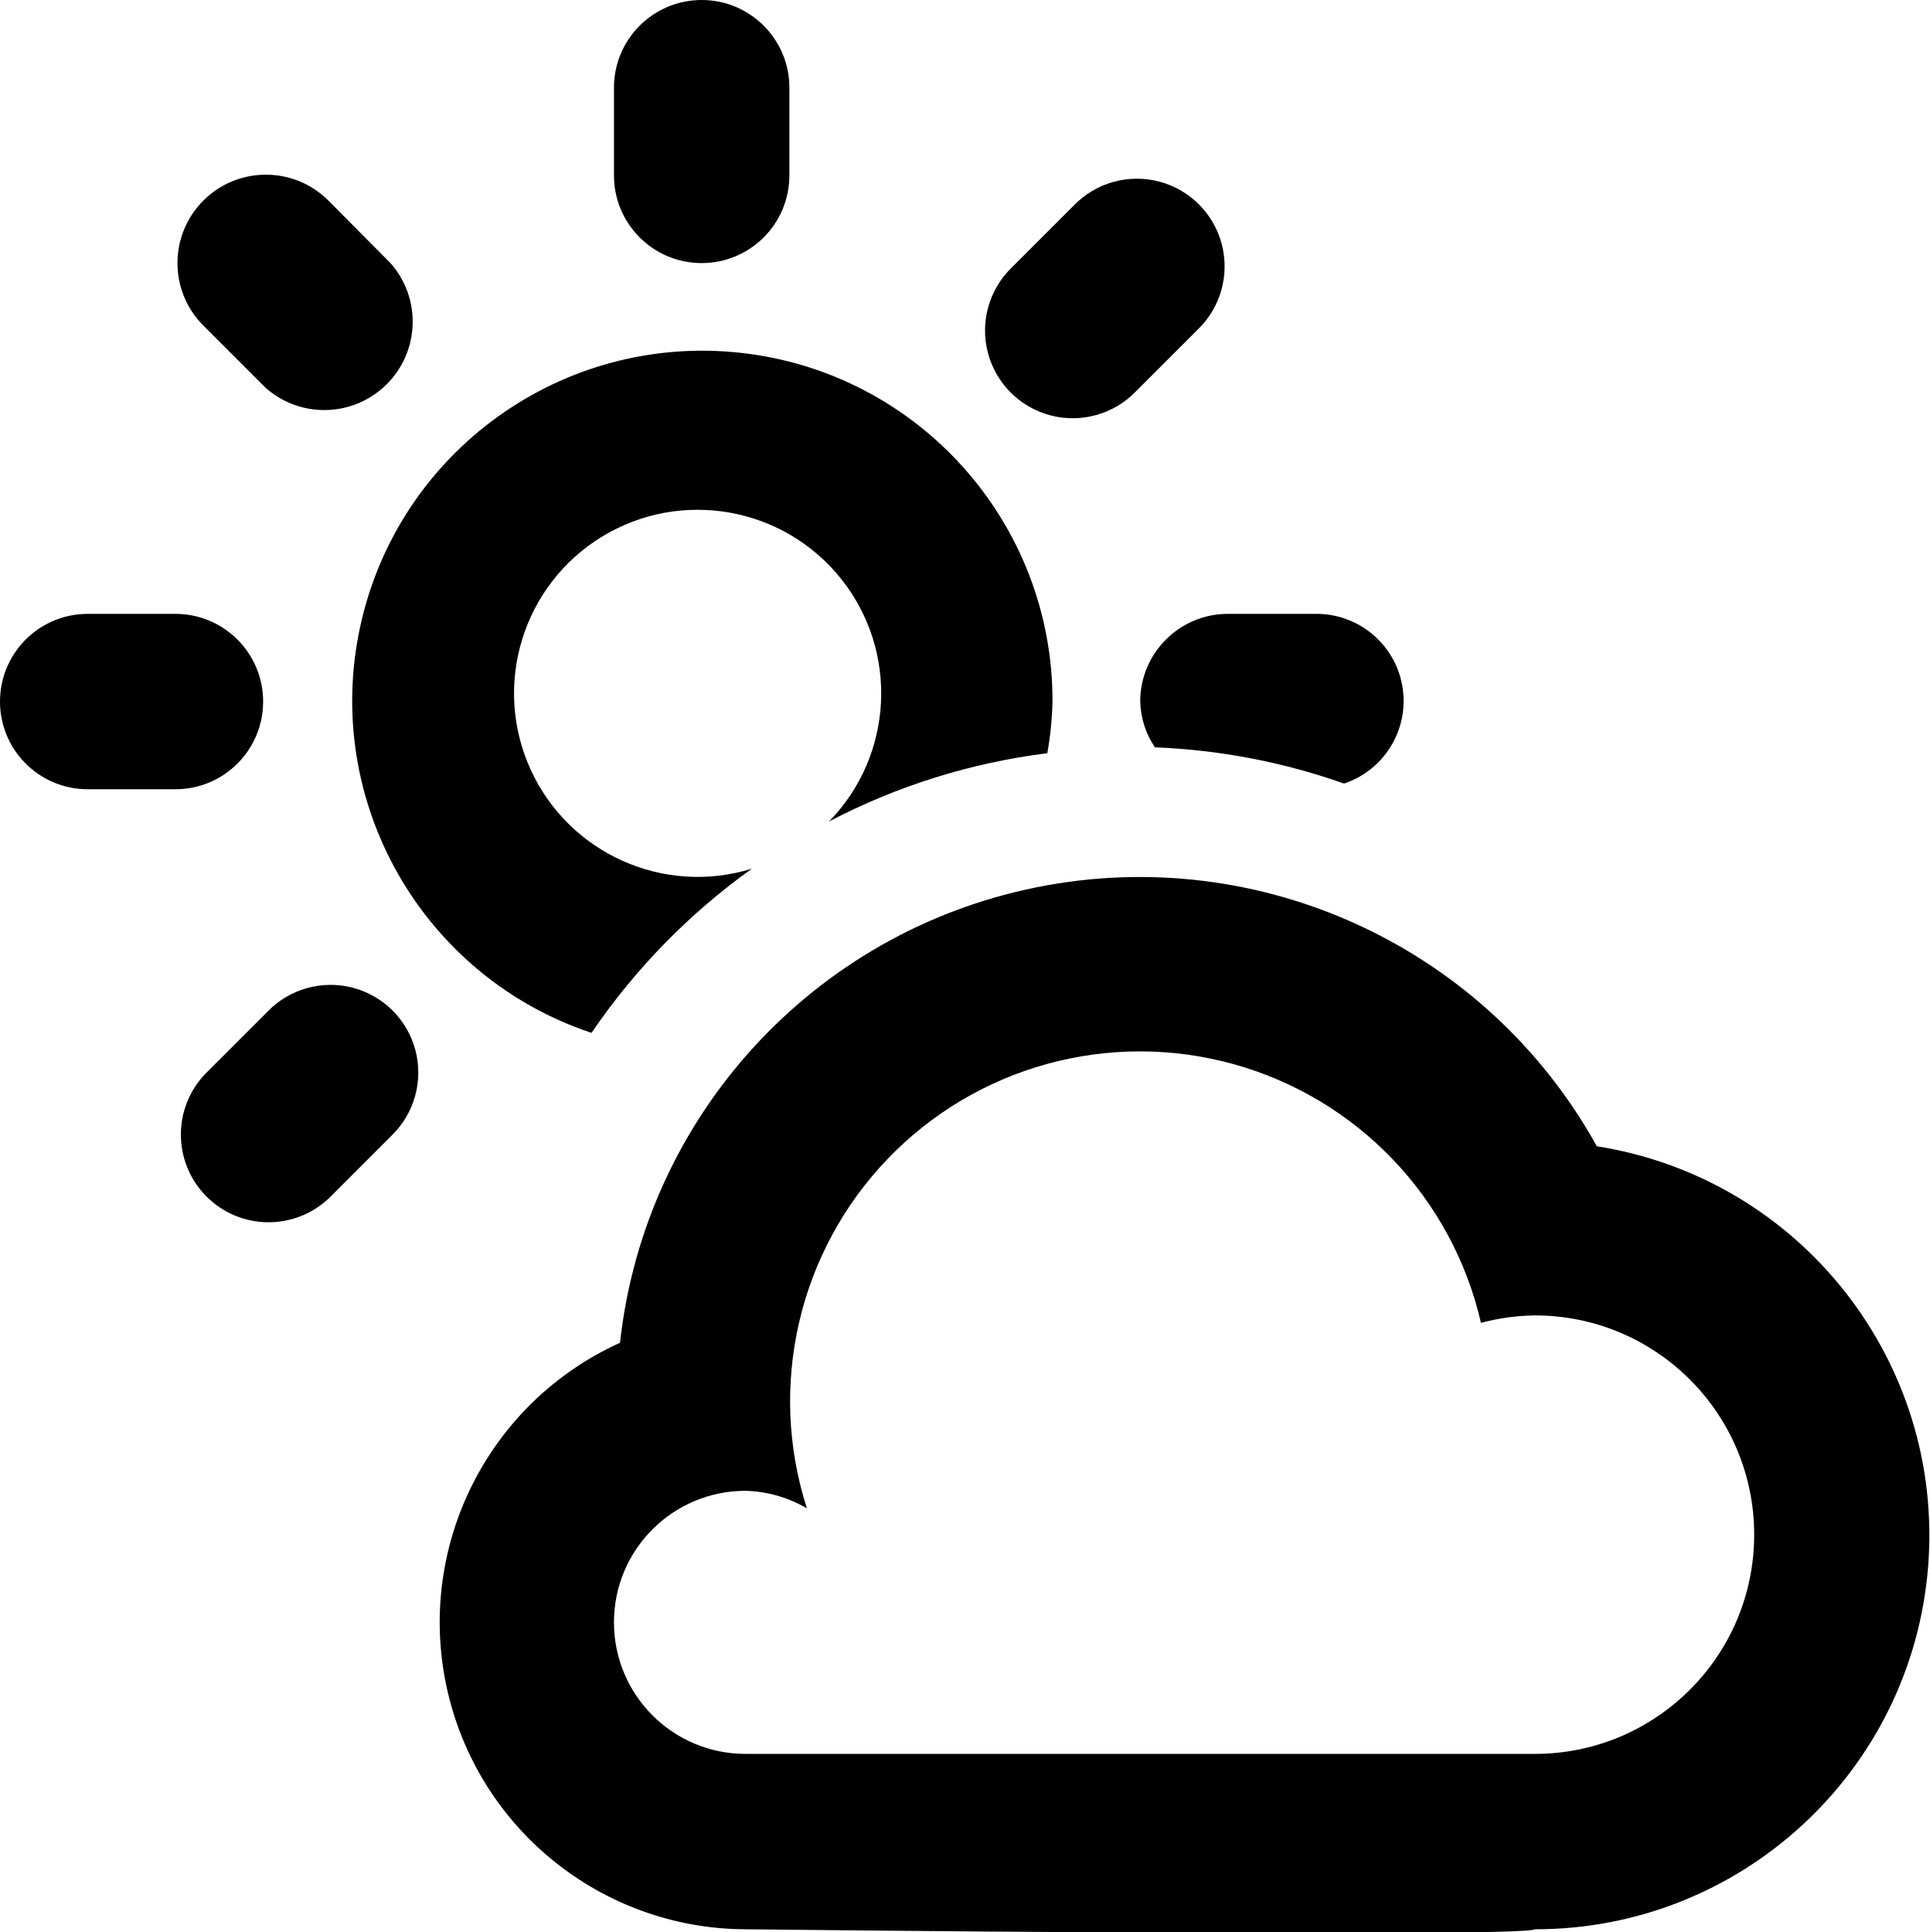
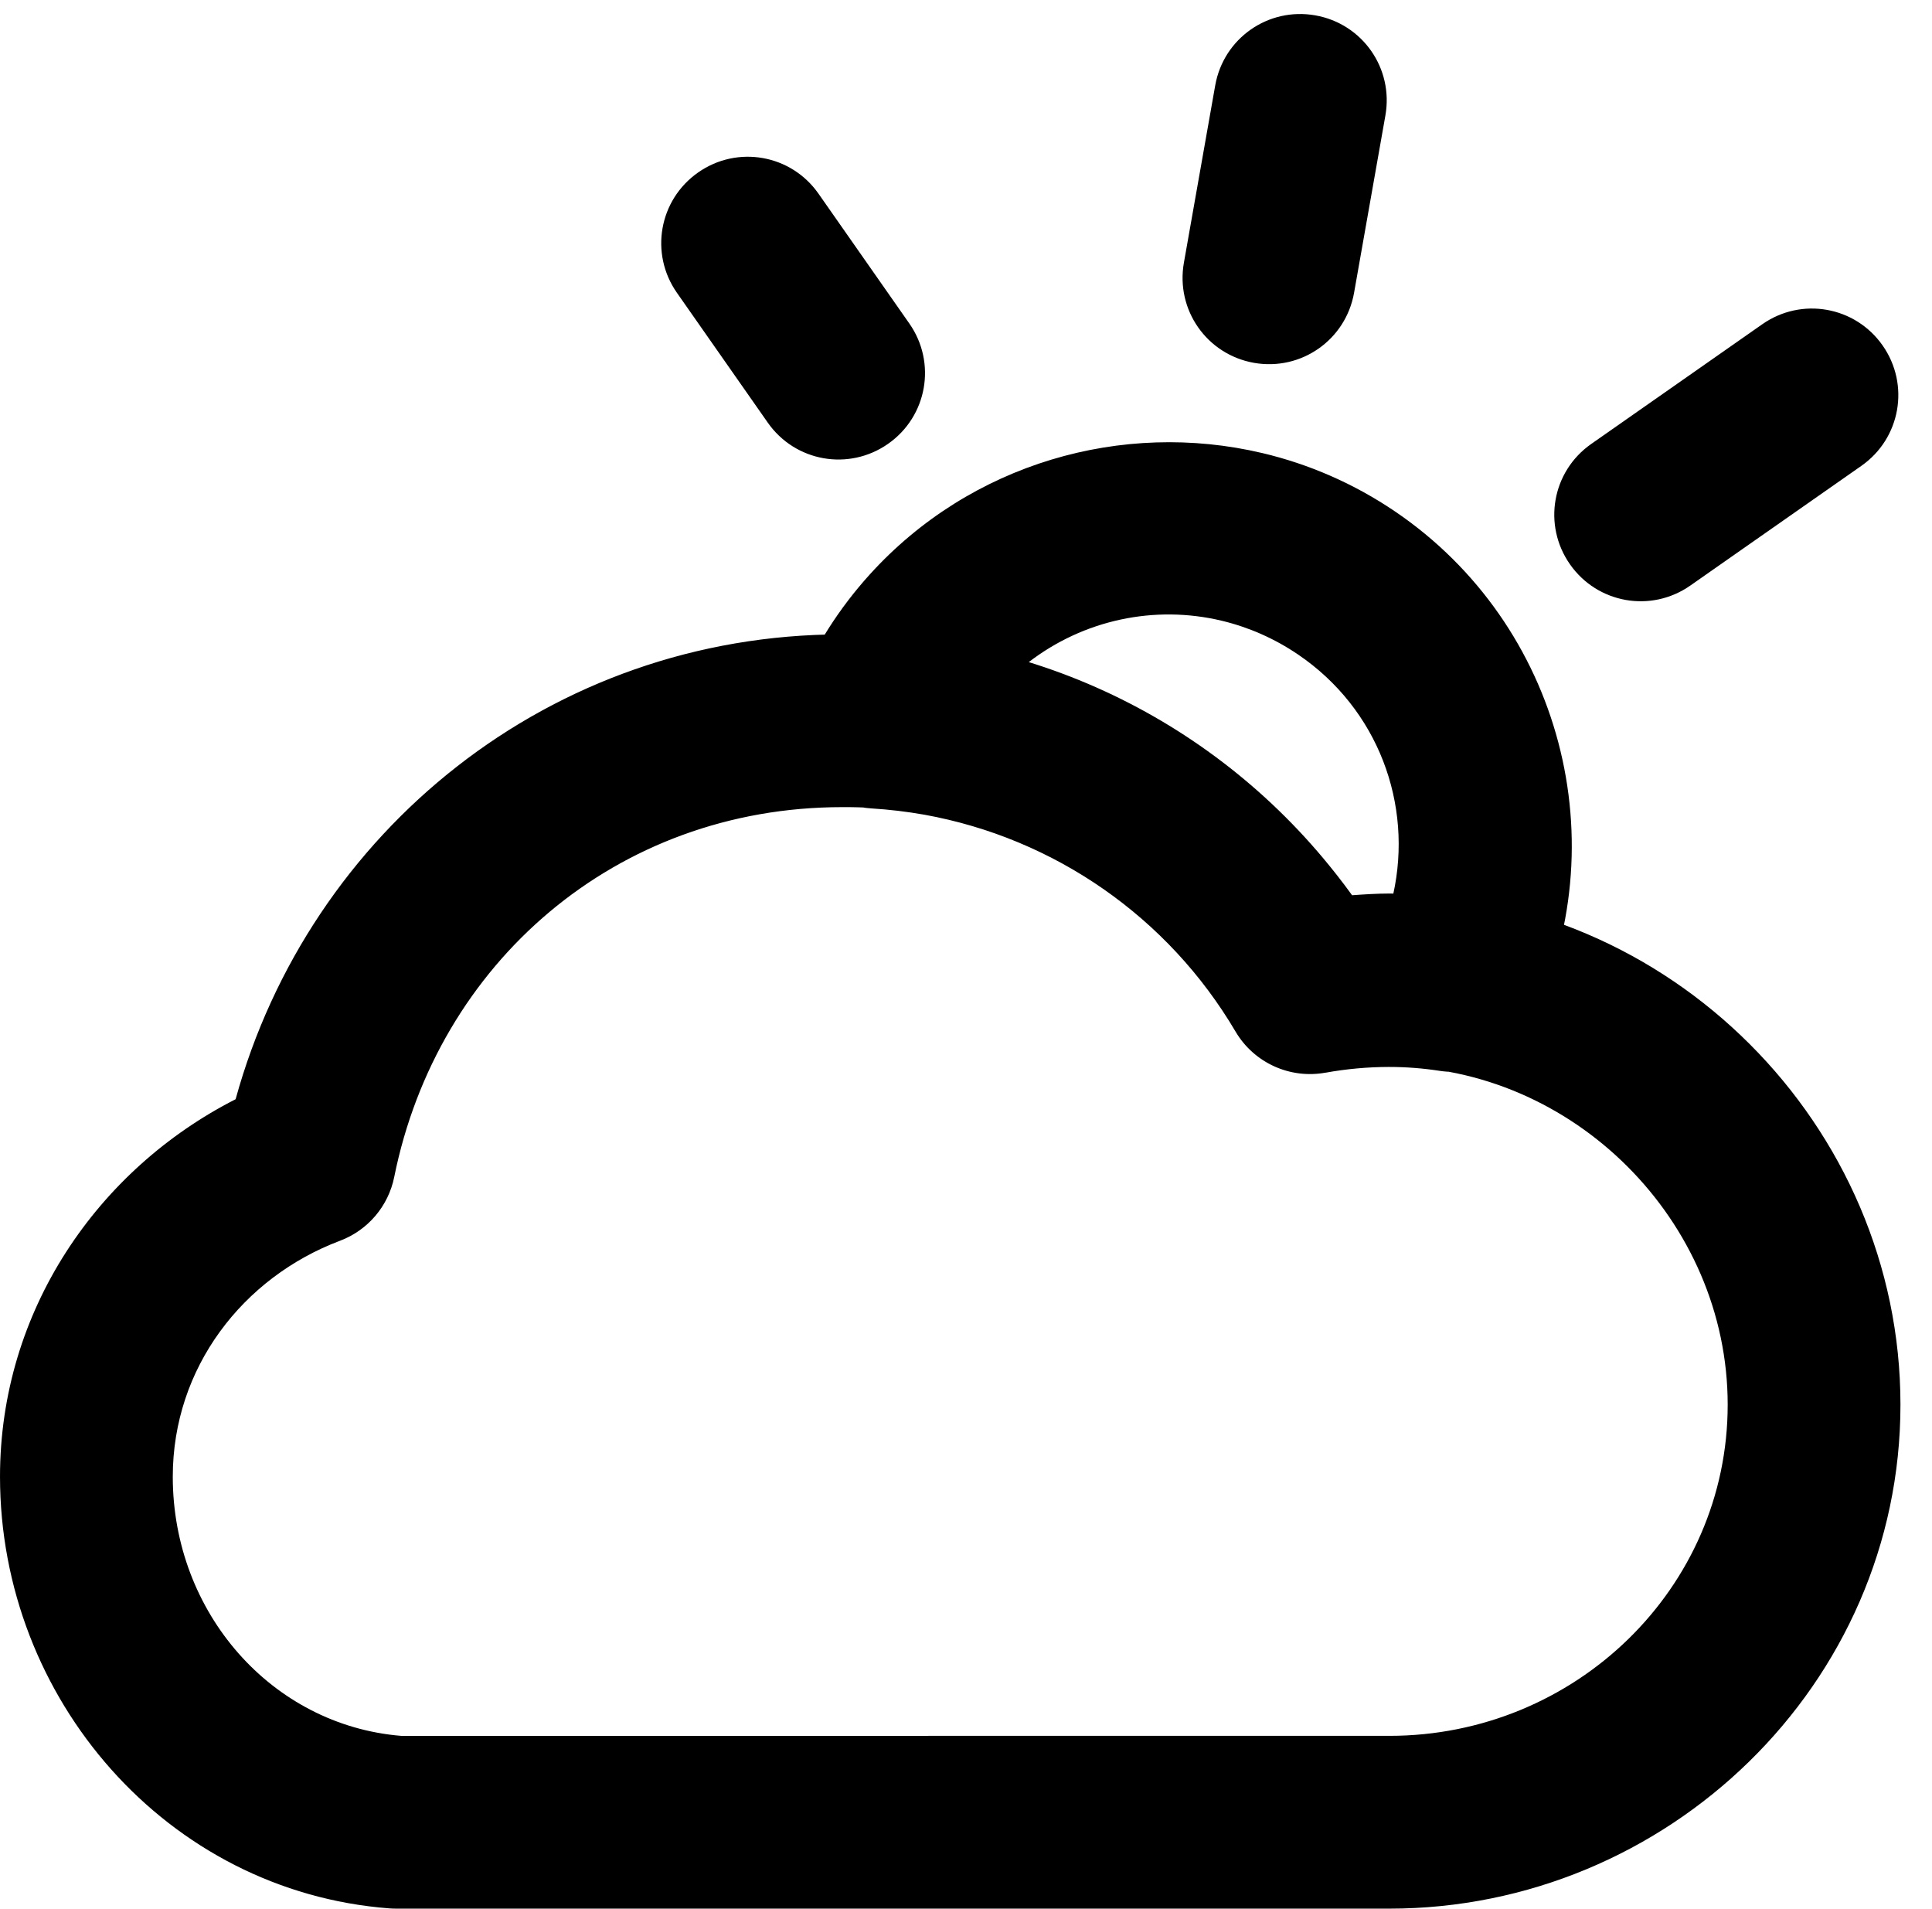
- <svg xmlns="http://www.w3.org/2000/svg" width="22" height="22.031" viewBox="0 0 22 22.031">
-   <defs>
-     <style>
-       .cls-1 {
-         fill-rule: evenodd;
-       }
-     </style>
-   </defs>
-   <path id="cloud-sun" class="cls-1" d="M18.5,23c-0.135.1-9,0-9,0a3.5,3.5,0,0,1-1.431-6.688,5.96,5.96,0,0,1,11.137-2.241A4.492,4.492,0,0,1,18.5,23Zm0-7a2.482,2.482,0,0,0-.615.085A3.989,3.989,0,1,0,10.2,18.2,1.461,1.461,0,0,0,9.5,18a1.5,1.5,0,0,0,0,3h9A2.5,2.5,0,0,0,18.5,16ZM16.324,9.935a7.334,7.334,0,0,0-2.156-.413A0.972,0.972,0,0,1,14,9a1,1,0,0,1,1-1h1A0.993,0.993,0,0,1,16.324,9.935ZM13.95,5.464A1,1,0,1,1,12.536,4.05l0.707-.707a1,1,0,1,1,1.414,1.414ZM12.941,9.589a7.329,7.329,0,0,0-2.488.778,2.093,2.093,0,1,0-.881.539,7.466,7.466,0,0,0-1.828,1.872A3.992,3.992,0,1,1,13,9,3.964,3.964,0,0,1,12.941,9.589ZM9,4A1,1,0,0,1,8,3V2a1,1,0,1,1,2,0V3A1,1,0,0,1,9,4ZM4.027,5.421L3.314,4.708A1.008,1.008,0,0,1,4.74,3.283L5.452,4A1.008,1.008,0,0,1,4.027,5.421ZM4,9a1,1,0,0,1-1,1H2A1,1,0,1,1,2,8H3A1,1,0,0,1,4,9Zm0.05,3.536A1,1,0,1,1,5.464,13.95l-0.707.707a1,1,0,0,1-1.414-1.414Z" transform="translate(-1 -1)" />
+ <svg xmlns="http://www.w3.org/2000/svg" width="268.383" height="265.113" viewBox="0 0 268.383 265.113" version="1.1" id="svg16">
+   <defs id="defs20" />
+   <g transform="translate(0 1.613)" id="g14">
+     <g transform="matrix(0.985, 0.174, -0.174, 0.985, 55.309, -37.222)" id="g12">
+       <path id="path10" style="color:#000000;font-style:normal;font-variant:normal;font-weight:normal;font-stretch:normal;font-size:medium;line-height:normal;font-family:sans-serif;font-variant-ligatures:normal;font-variant-position:normal;font-variant-caps:normal;font-variant-numeric:normal;font-variant-alternates:normal;font-feature-settings:normal;text-indent:0;text-align:start;text-decoration:none;text-decoration-line:none;text-decoration-style:solid;text-decoration-color:#000000;letter-spacing:normal;word-spacing:normal;text-transform:none;writing-mode:lr-tb;direction:ltr;text-orientation:mixed;dominant-baseline:auto;baseline-shift:baseline;text-anchor:start;white-space:normal;shape-padding:0;clip-rule:nonzero;display:inline;overflow:visible;visibility:visible;opacity:1;isolation:auto;mix-blend-mode:normal;color-interpolation:sRGB;color-interpolation-filters:linearRGB;solid-color:#000000;solid-opacity:1;vector-effect:none;fill:#000000;fill-opacity:1;fill-rule:nonzero;stroke:none;stroke-width:24;stroke-linecap:round;stroke-linejoin:round;stroke-miterlimit:4;stroke-dasharray:none;stroke-dashoffset:0;stroke-opacity:1;color-rendering:auto;image-rendering:auto;shape-rendering:auto;text-rendering:auto;enable-background:accumulate" d="m 135.299,76.136 c -19.895,-1.139 -39.634,8.42 -50.744,26.109 -3.357,5.34 -5.784,11.211 -7.174,17.363 a 12.001,12.001 0 0 0 13.066,14.566 c 2.453,-0.28 4.921,-0.419 7.391,-0.42 18.403,0.076 35.841,8.151 47.799,22.141 a 12.001,12.001 0 0 0 13.305,3.439 l -0.018,0.014 c 2.785,-1.03 5.657,-1.809 8.58,-2.33 0.002,-3.3e-4 0.004,3.4e-4 0.006,0 2.31,-0.407 4.646,-0.636 6.99,-0.686 a 12.001,12.001 0 0 0 11.271,-8.645 c 7.783,-26.742 -5.432,-55.344 -30.84,-66.752 -6.352,-2.852 -13.001,-4.421 -19.633,-4.801 z m -1.463,23.91 c 3.79,0.229 7.603,1.141 11.266,2.785 12.228,5.49 19.335,17.661 18.779,30.498 -0.179,0.03 -0.362,0.021 -0.541,0.053 a 12.001,12.001 0 0 0 -0.019,0.004 c -1.673,0.298 -3.323,0.704 -4.971,1.115 -13.629,-13.255 -31.188,-21.69 -50.012,-24.033 6.565,-7.242 15.959,-10.998 25.498,-10.422 z m 46.248,-16.13 c -4.701,-4.701 -4.701,-12.27 0,-16.971 l 20.506,-20.506 c 4.701,-4.701 12.27,-4.701 16.971,0 4.701,4.701 4.701,12.27 0,16.971 l -20.506,20.506 c -4.701,4.701 -12.27,4.701 -16.971,0 z m -96.167,-4.38e-4 c -4.701,4.701 -12.27,4.701 -16.971,0 L 51.39,68.36 c -4.701,-4.701 -4.701,-12.27 0,-16.971 4.701,-4.701 12.27,-4.701 16.971,0 l 15.556,15.556 c 4.701,4.701 4.701,12.27 0,16.971 z M 132,15 c 6.648,0 12,5.352 12,12 v 25 c 0,6.648 -5.352,12 -12,12 -6.648,0 -12,-5.352 -12,-12 V 27 c 0,-6.648 5.352,-12 12,-12 z m -49.789,96.085 c -39.852,7.06 -68.078,39.796 -71.694,78.218 -17.159,12.934 -27.115,34.601 -23.104,57.307 5.371,30.405 32.874,52.686 63.68,49.629 a 11.998,11.998 0 0 0 0.902,-0.124 L 187.858,272.116 c 38.012,-6.715 64.484,-43.007 57.726,-81.263 -6.758,-38.256 -43.991,-64.31 -82.248,-57.552 a 11.998,11.998 0 0 0 -0.011,0.002 c -1.703,0.303 -3.382,0.714 -5.058,1.135 -19.995,-19.492 -48.268,-28.425 -76.056,-23.353 z m 4.216,23.619 a 11.998,11.998 0 0 0 0.071,-0.013 c 22.081,-4.039 44.589,3.99 59.129,21.092 a 11.998,11.998 0 0 0 13.312,3.476 c 2.782,-1.032 5.65,-1.812 8.571,-2.331 25.146,-4.442 50.004,12.952 54.446,38.098 4.442,25.146 -12.881,48.976 -38.272,53.461 L 48.524,272.363 c -17.919,1.668 -34.193,-11.305 -37.482,-29.927 -2.629,-14.883 4.757,-28.937 17.175,-36.304 a 11.998,11.998 0 0 0 5.872,-10.032 c 0.722,-30.252 21.381,-55.928 52.338,-61.397 z" />
+     </g>
+   </g>
</svg>
